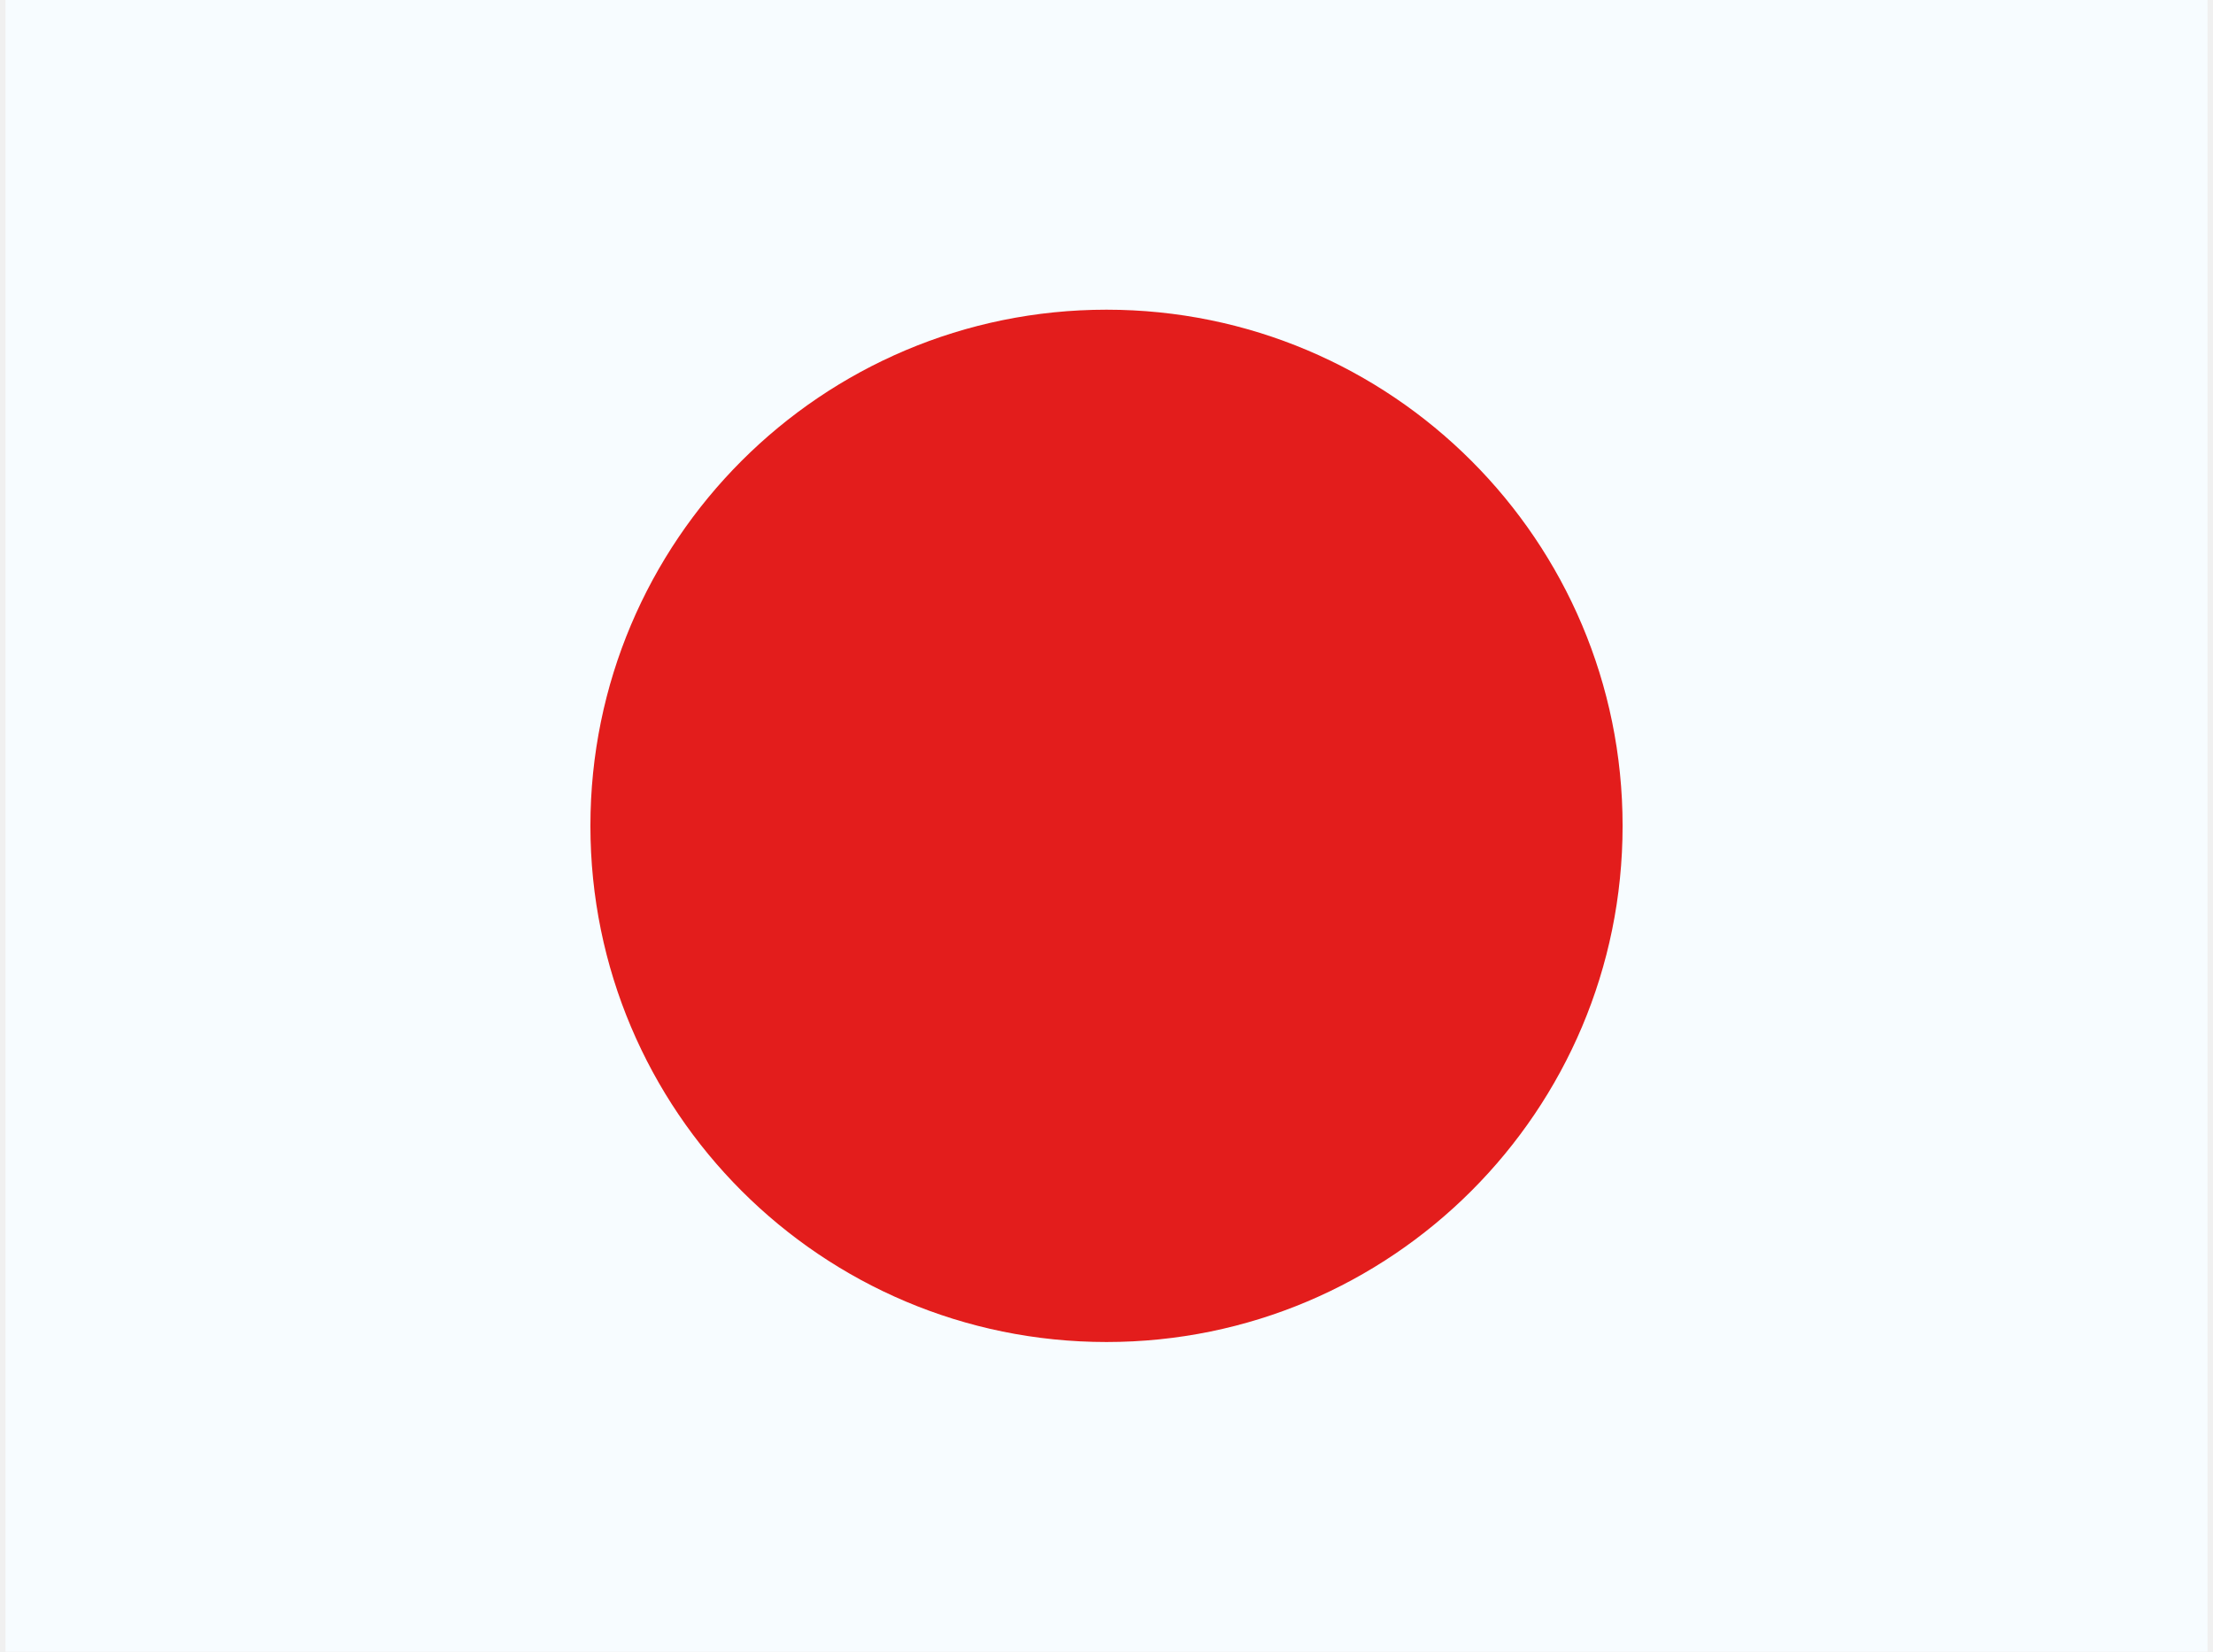
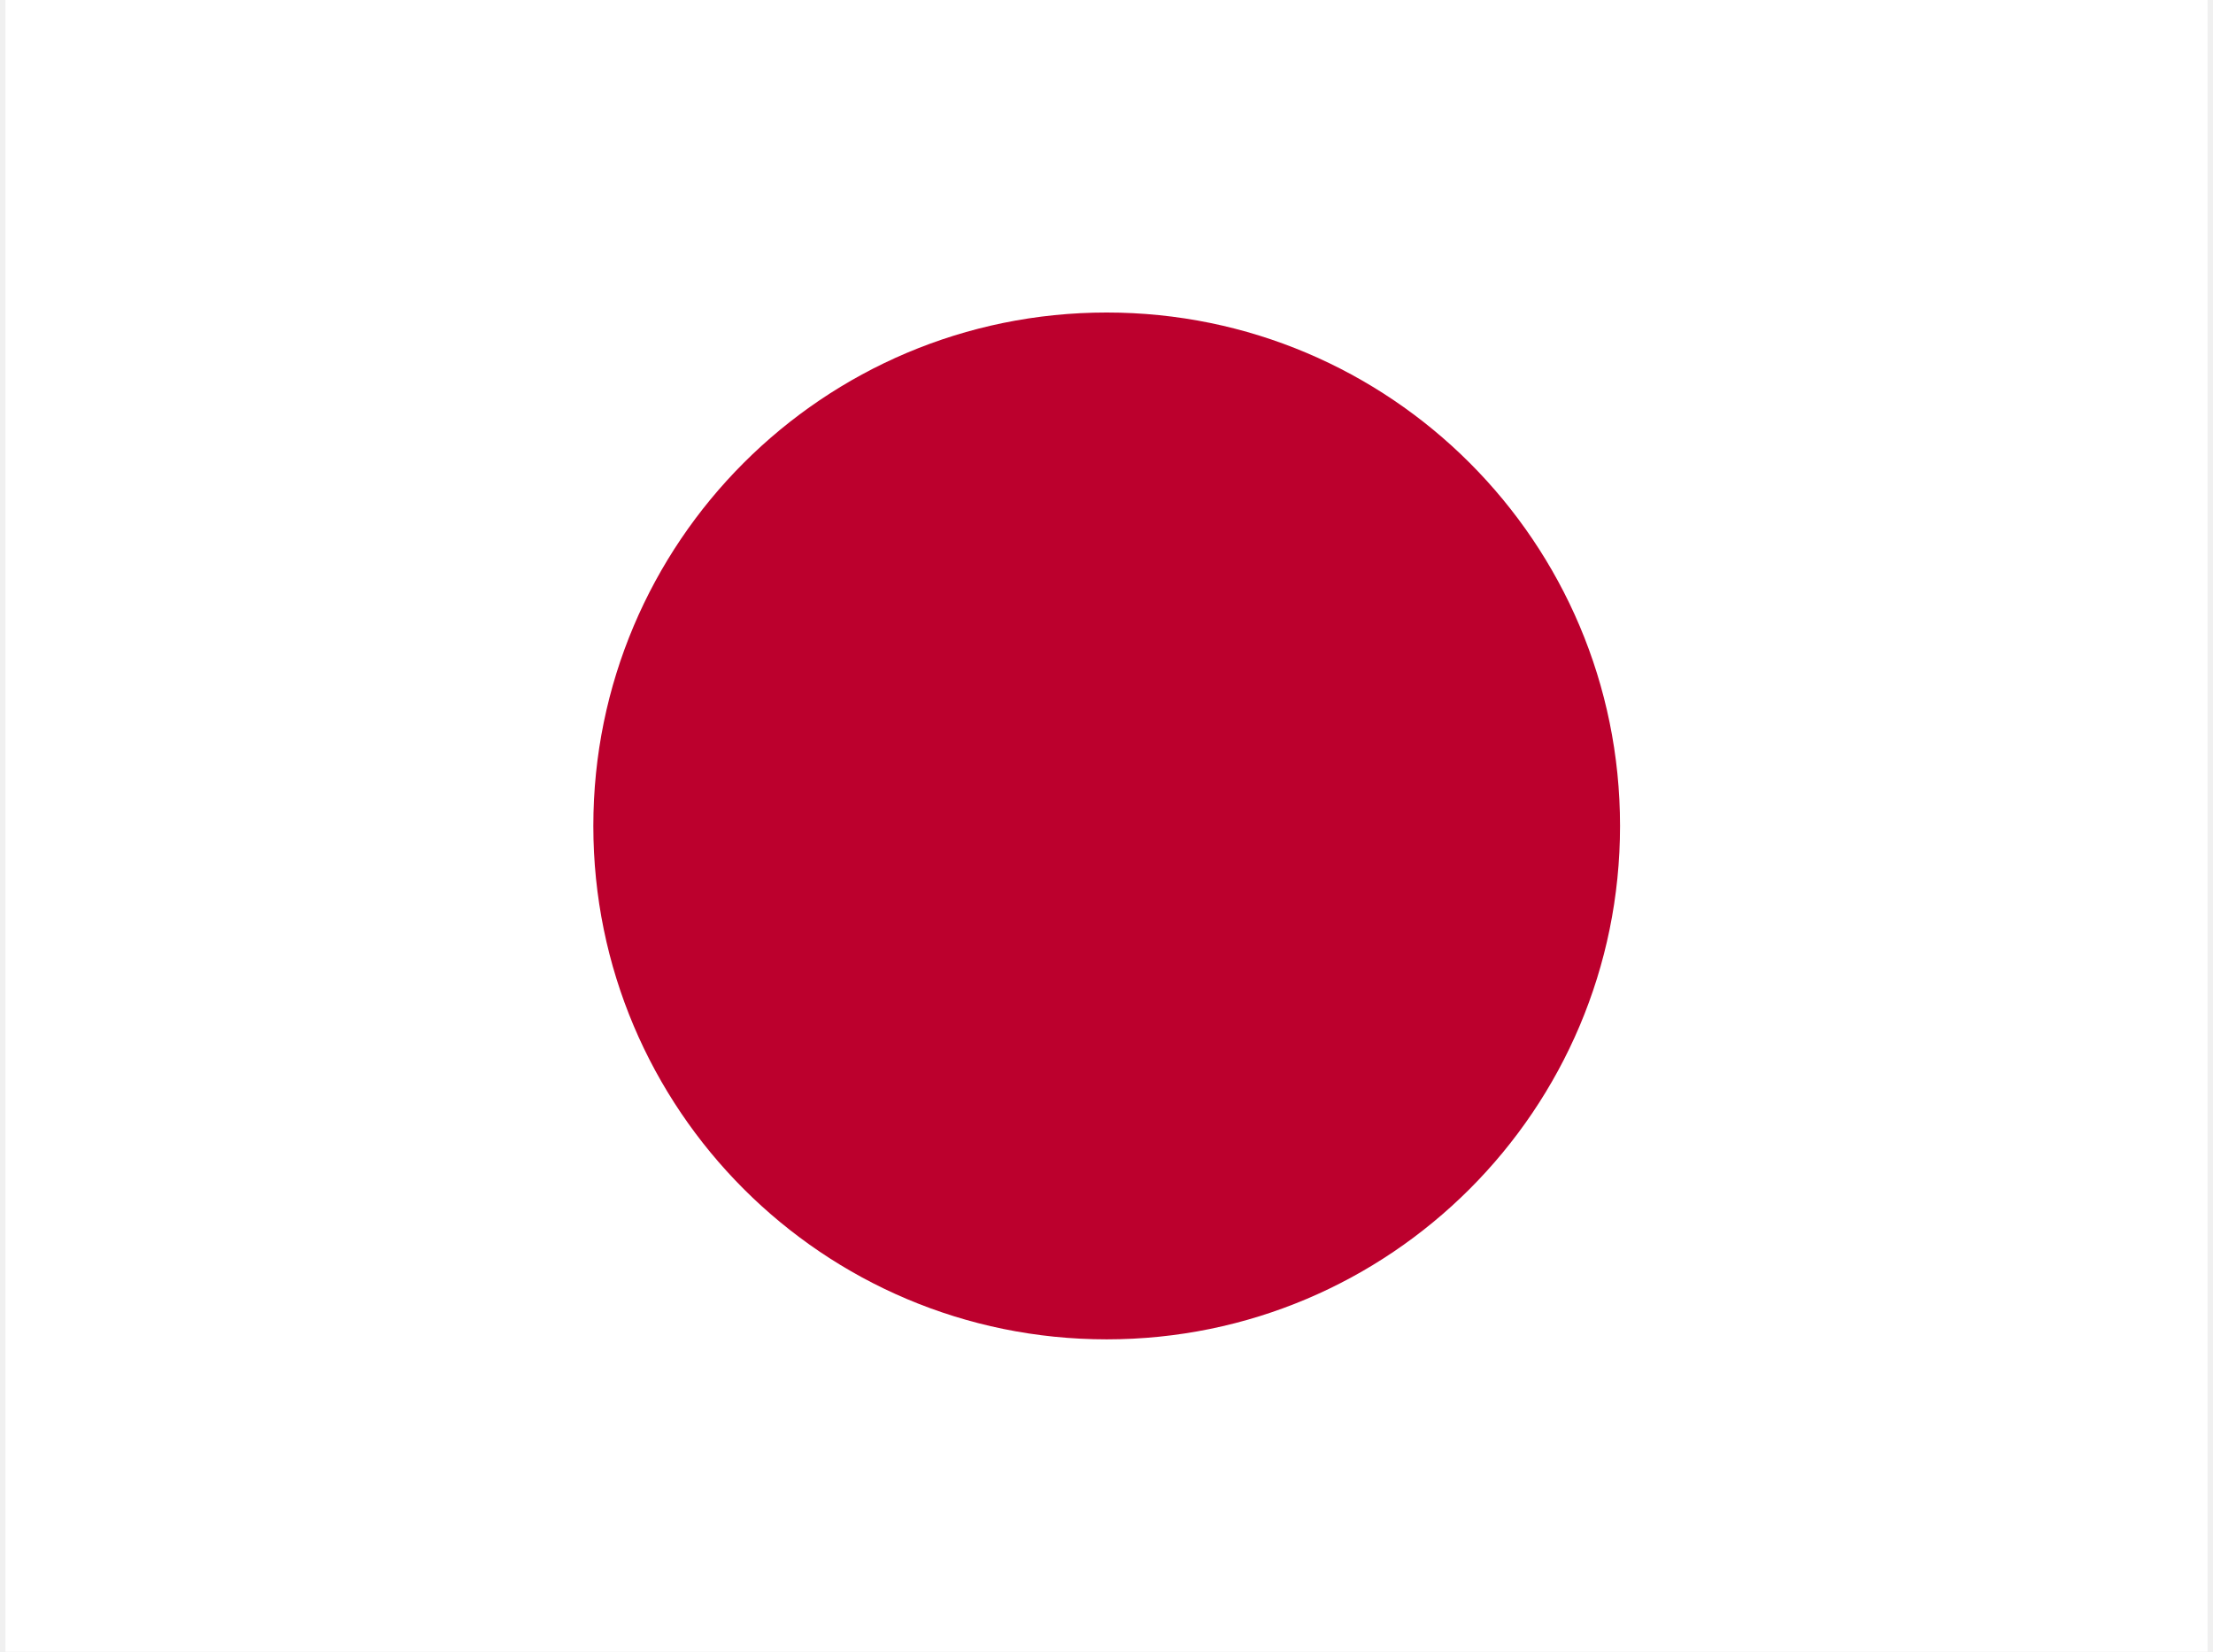
- <svg xmlns="http://www.w3.org/2000/svg" width="1.34em" height="1em" viewBox="0 0 32 24">
-   <path d="M0 0h32v24H0z" fill="none" />
-   <g fill="none">
-     <path fill="#f7fcff" fill-rule="evenodd" d="M0 0v24h32V0z" clip-rule="evenodd" />
-     <mask id="SVGcFaS5cXn" width="32" height="24" x="0" y="0" maskUnits="userSpaceOnUse" style="mask-type:luminance">
-       <path fill="#fff" fill-rule="evenodd" d="M0 0v24h32V0z" clip-rule="evenodd" />
-     </mask>
-     <g mask="url(#SVGcFaS5cXn)">
-       <path fill="#e31d1c" fill-rule="evenodd" d="M16 19.5a7.5 7.5 0 1 0 0-15a7.5 7.5 0 0 0 0 15" clip-rule="evenodd" />
-     </g>
+ <svg xmlns="http://www.w3.org/2000/svg" width="1.34em" height="1em" viewBox="0 0 640 480">
+   <path d="M0 0h640v480H0z" fill="none" />
+   <defs>
+     <clipPath id="SVGSZhguefA">
+       <path fill-opacity=".7" d="M-88 32h640v480H-88z" />
+     </clipPath>
+   </defs>
+   <g fill-rule="evenodd" stroke-width="1pt" clip-path="url(#SVGSZhguefA)" transform="translate(88 -32)">
+     <path fill="#fff" d="M-128 32h720v480h-720z" />
+     <circle cx="523.1" cy="344.1" r="194.9" fill="#bc002d" transform="translate(-168.4 8.6)scale(.76554)" />
  </g>
</svg>
